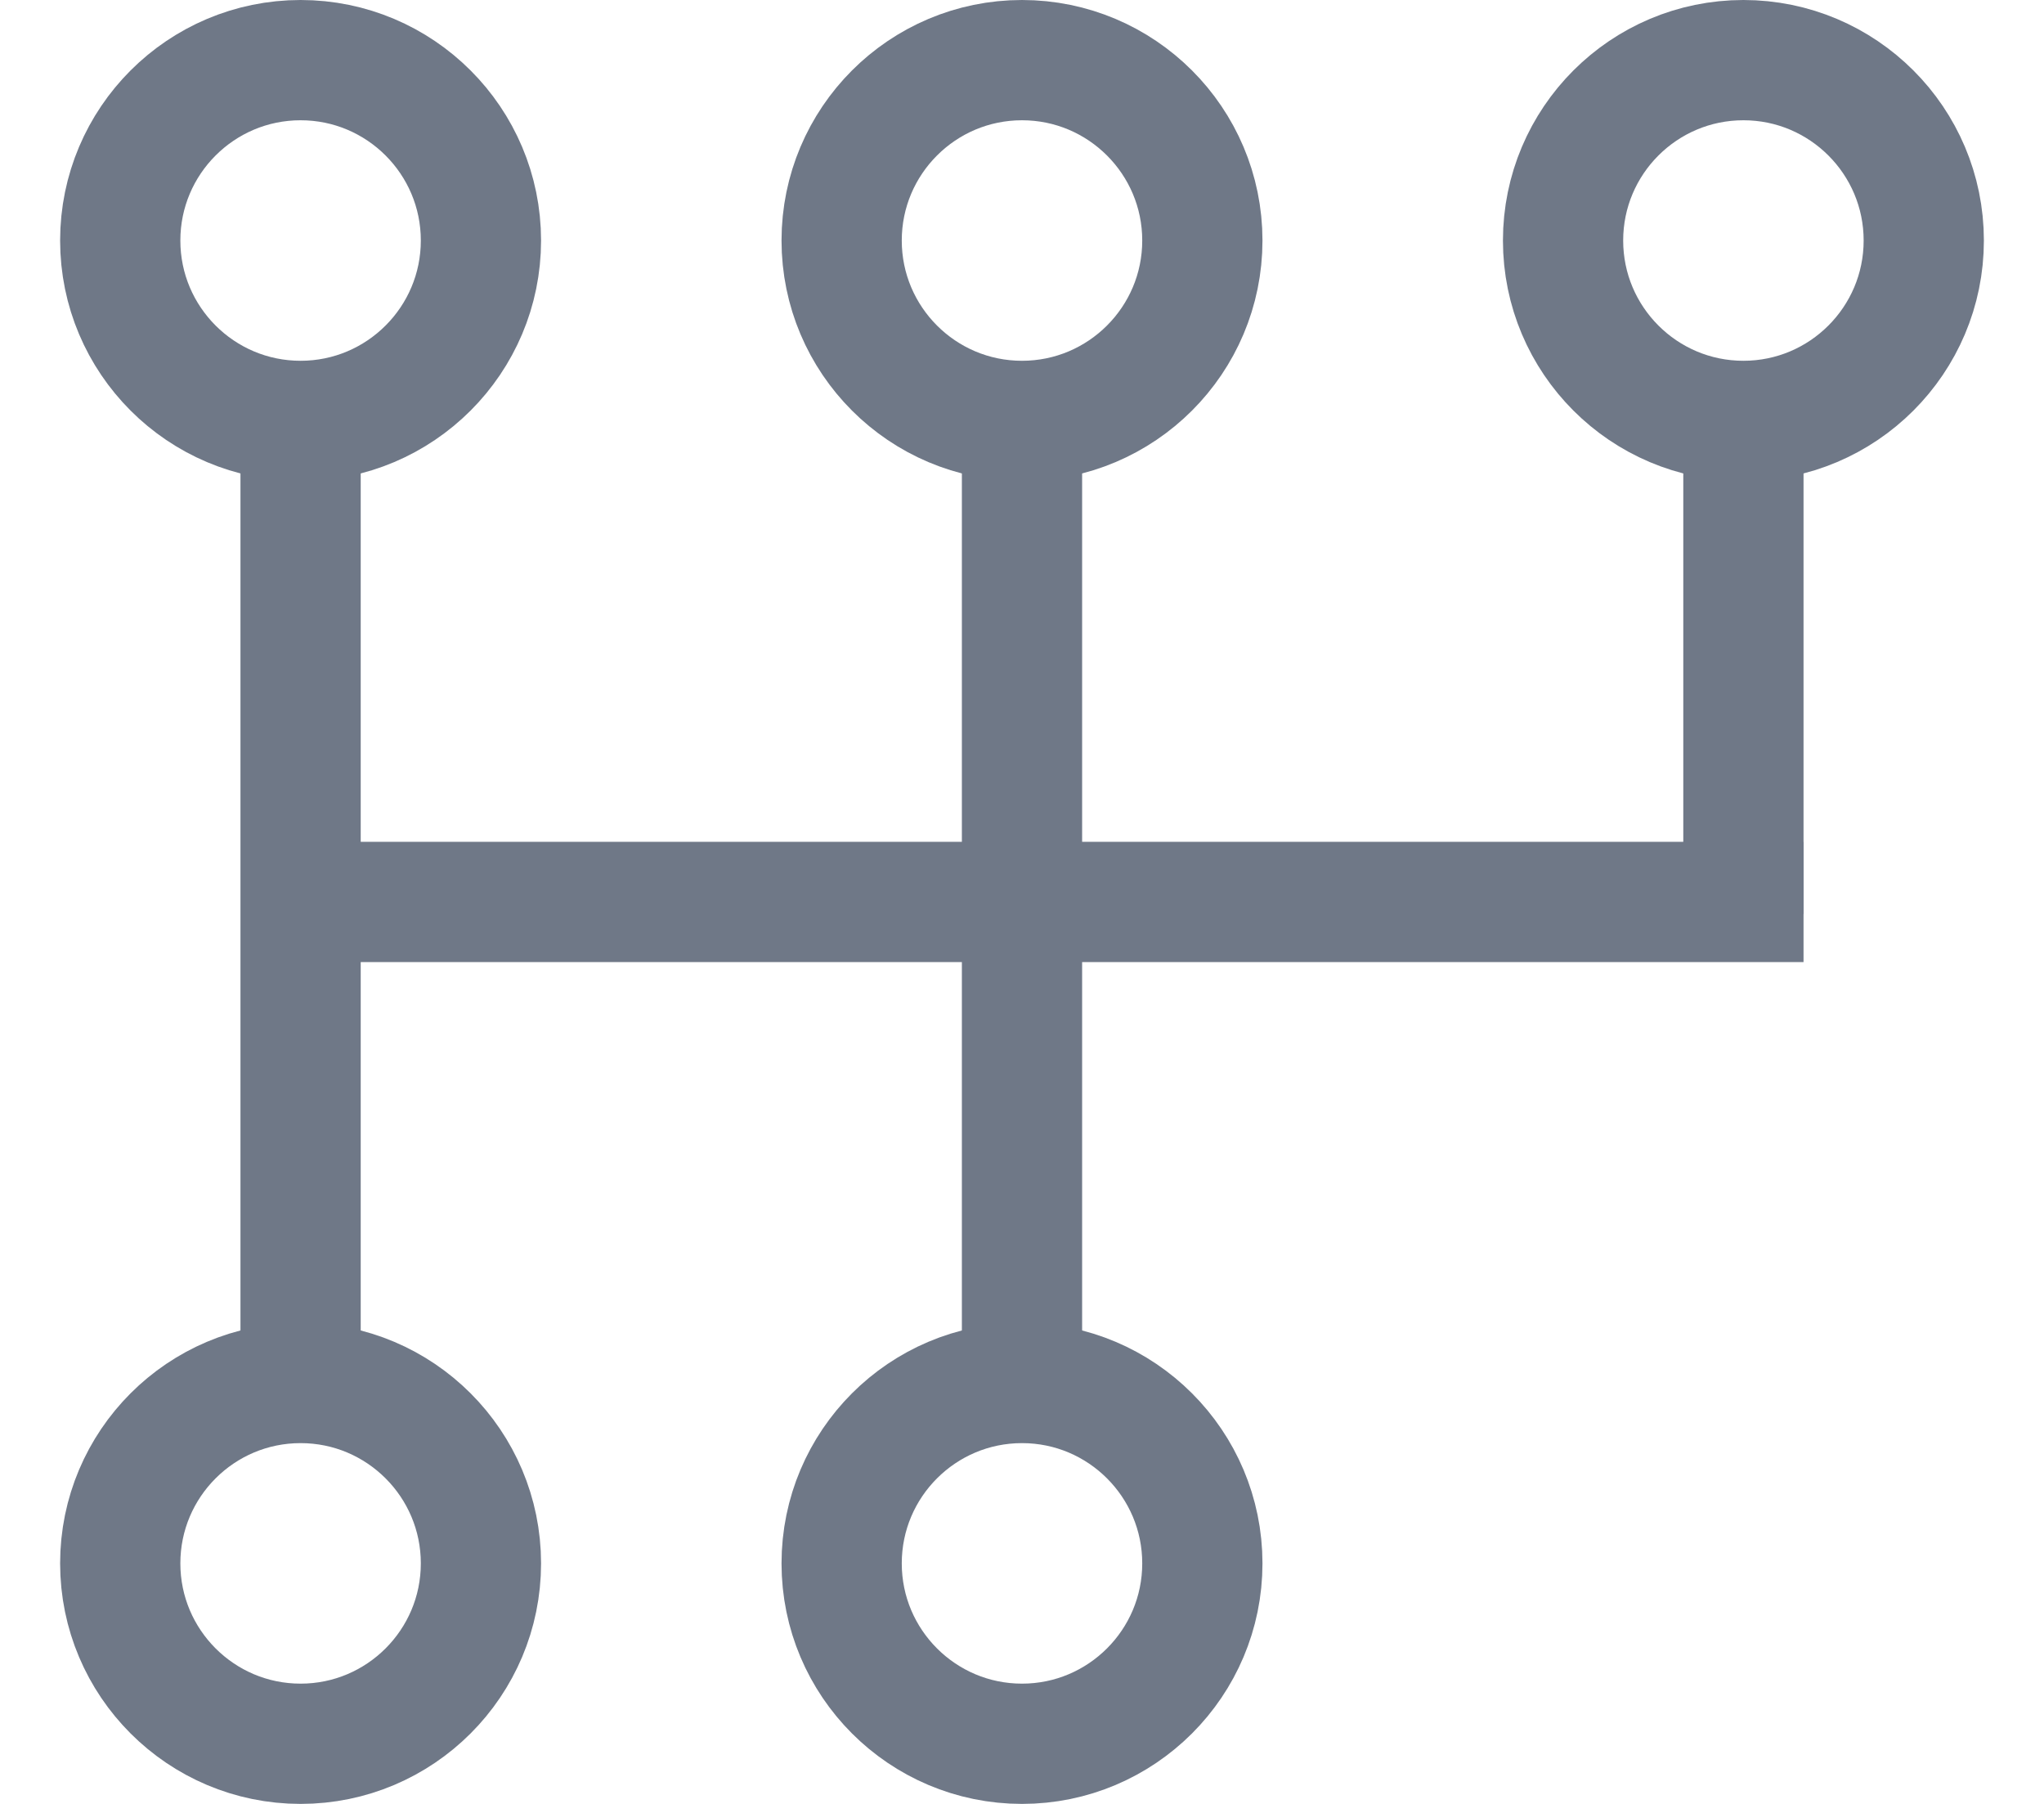
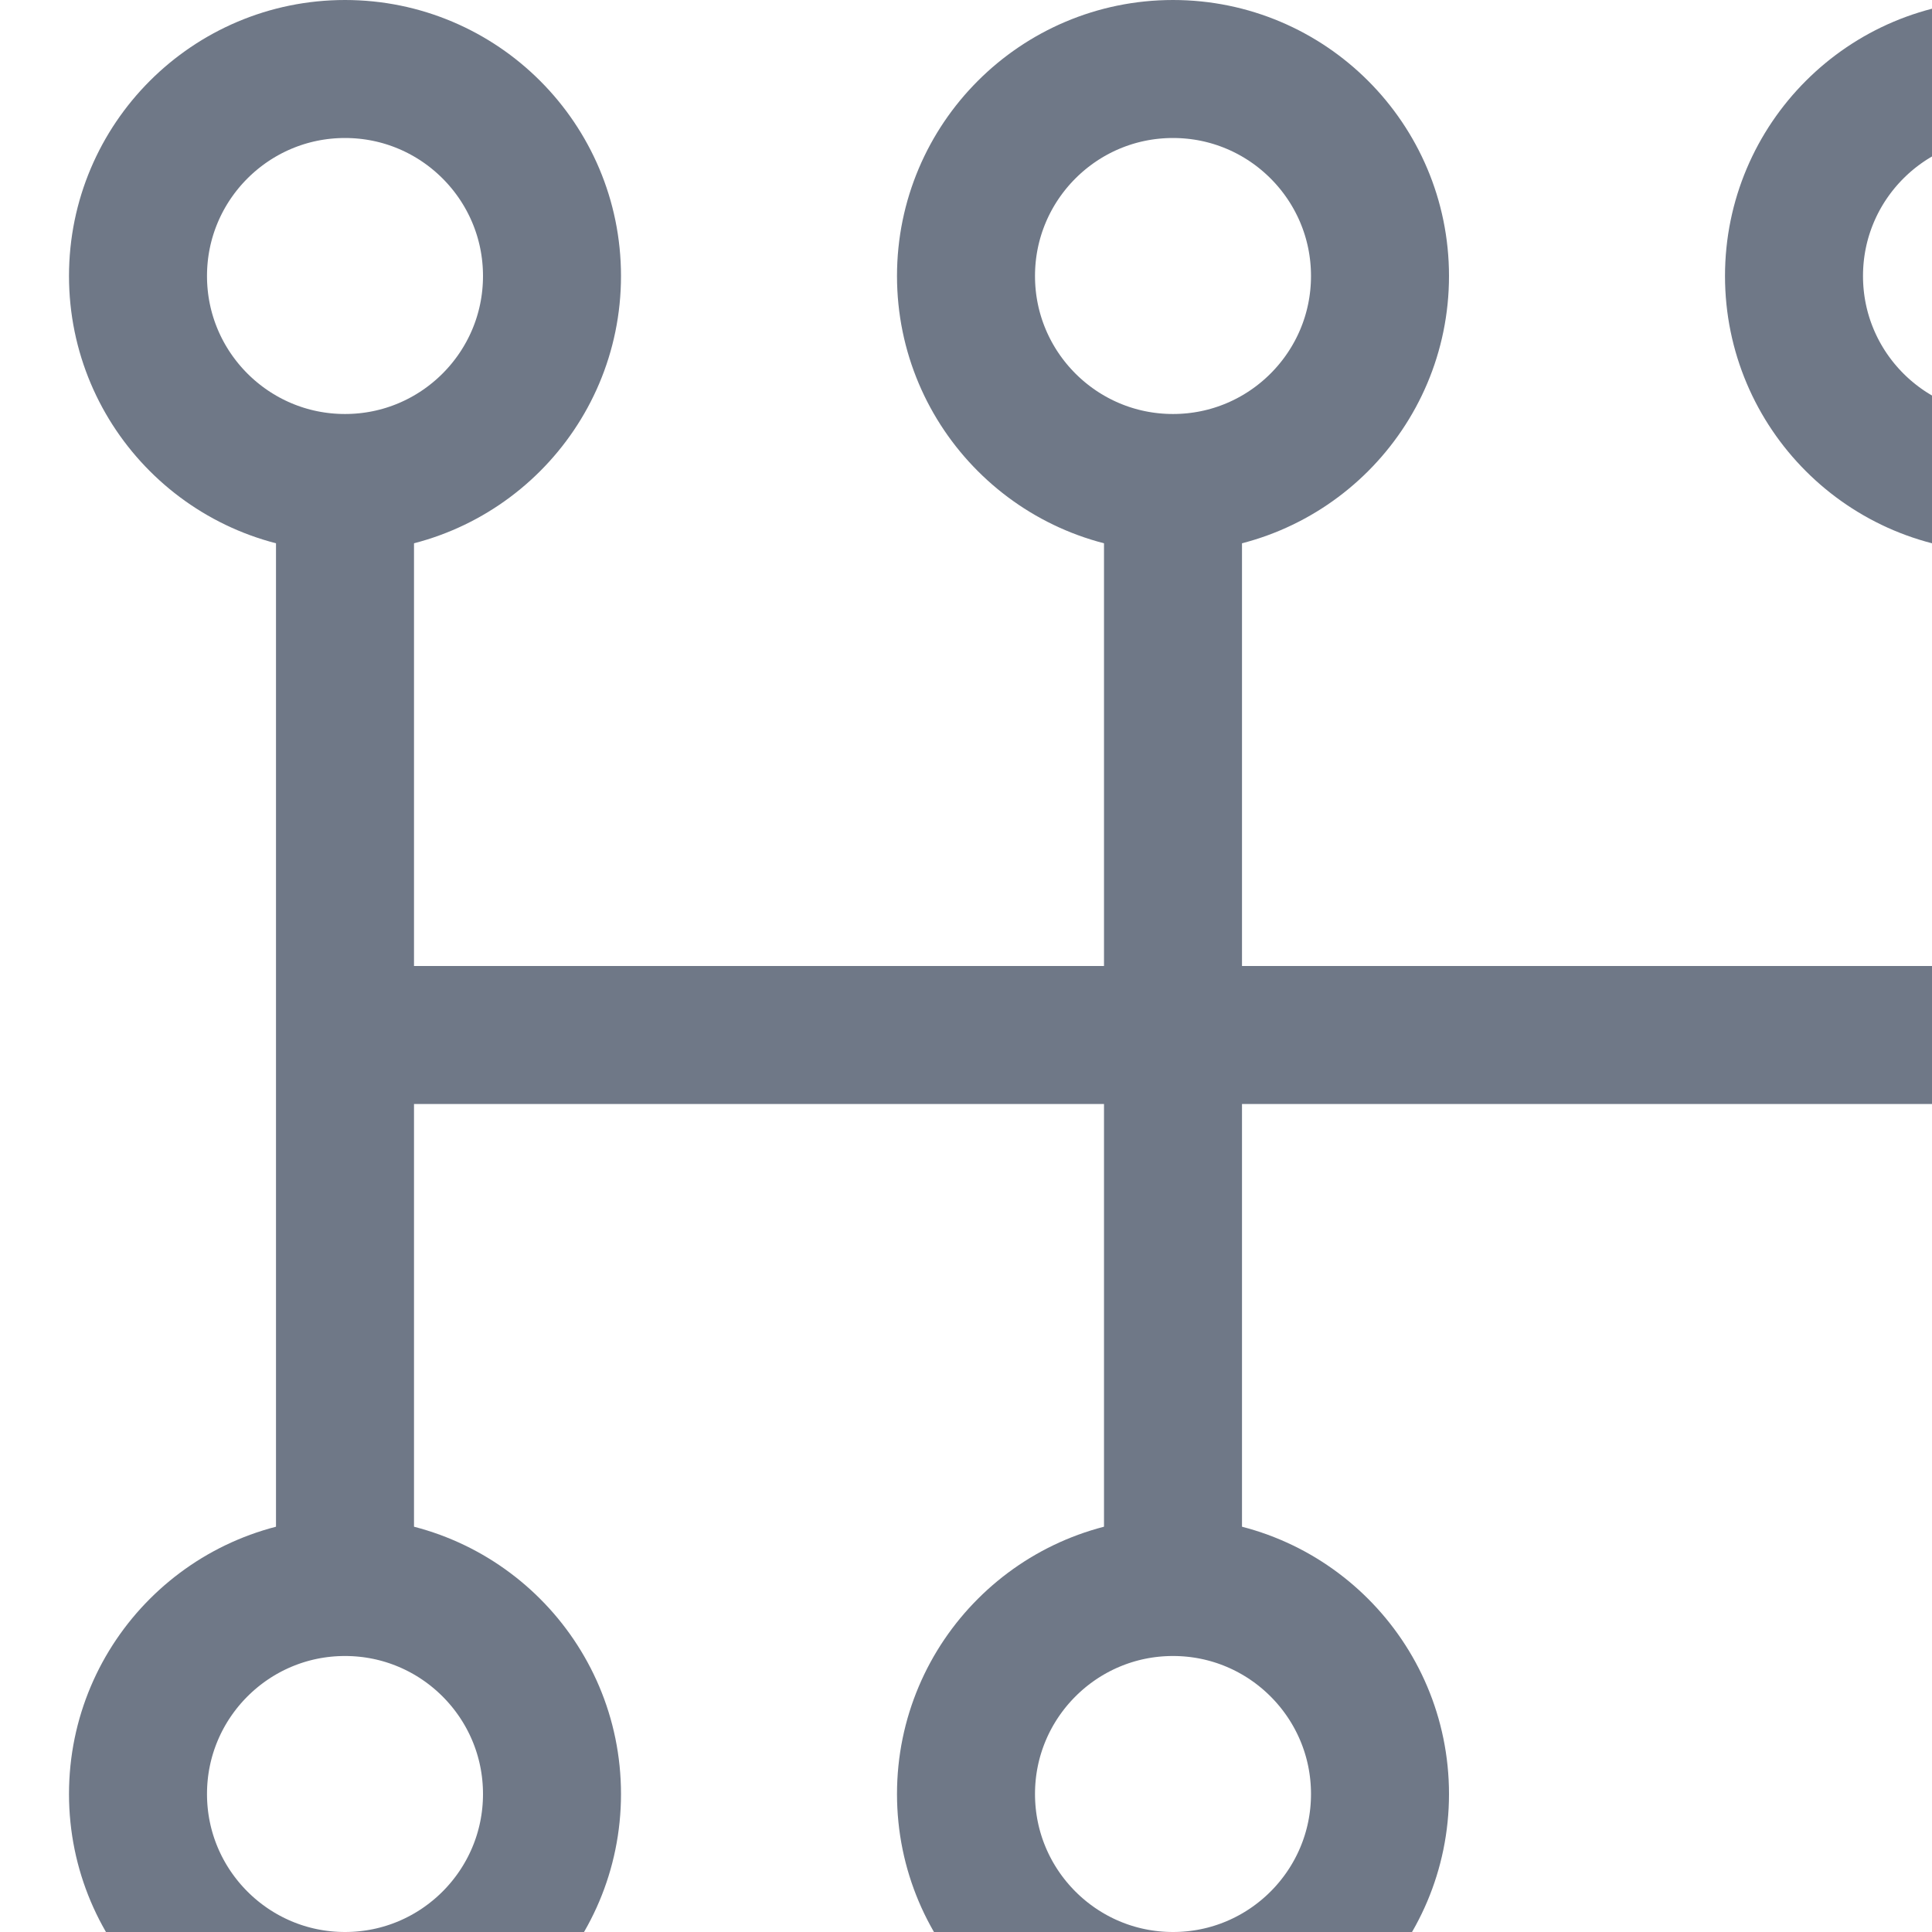
- <svg xmlns="http://www.w3.org/2000/svg" width="17" height="15" viewBox="0 0 17 15" fill="none">
+ <svg xmlns="http://www.w3.org/2000/svg" width="14" height="14" viewBox="0 0 14 14" fill="none">
  <path d="M2.5 4V10.685" stroke="#6F7887" stroke-linecap="square" />
  <path d="M8.5 4V10.685" stroke="#6F7887" stroke-linecap="square" />
  <path d="M14.5 4V7.1" stroke="#6F7887" stroke-linecap="square" />
  <path d="M3 7.5H14.5" stroke="#6F7887" stroke-linecap="square" />
  <path d="M4 2C4 2.828 3.328 3.5 2.5 3.5C1.672 3.5 1 2.828 1 2C1 1.172 1.672 0.5 2.5 0.5C3.328 0.5 4 1.172 4 2Z" stroke="#6F7887" />
  <path d="M10 2C10 2.828 9.328 3.5 8.5 3.5C7.672 3.5 7 2.828 7 2C7 1.172 7.672 0.5 8.5 0.5C9.328 0.5 10 1.172 10 2Z" stroke="#6F7887" />
  <path d="M16 2C16 2.828 15.328 3.5 14.5 3.5C13.672 3.5 13 2.828 13 2C13 1.172 13.672 0.5 14.5 0.5C15.328 0.5 16 1.172 16 2Z" stroke="#6F7887" />
  <path d="M4 13C4 13.828 3.328 14.5 2.5 14.5C1.672 14.5 1 13.828 1 13C1 12.172 1.672 11.5 2.5 11.5C3.328 11.5 4 12.172 4 13Z" stroke="#6F7887" />
  <path d="M10 13C10 13.828 9.328 14.5 8.5 14.5C7.672 14.5 7 13.828 7 13C7 12.172 7.672 11.5 8.5 11.5C9.328 11.5 10 12.172 10 13Z" stroke="#6F7887" />
</svg>
